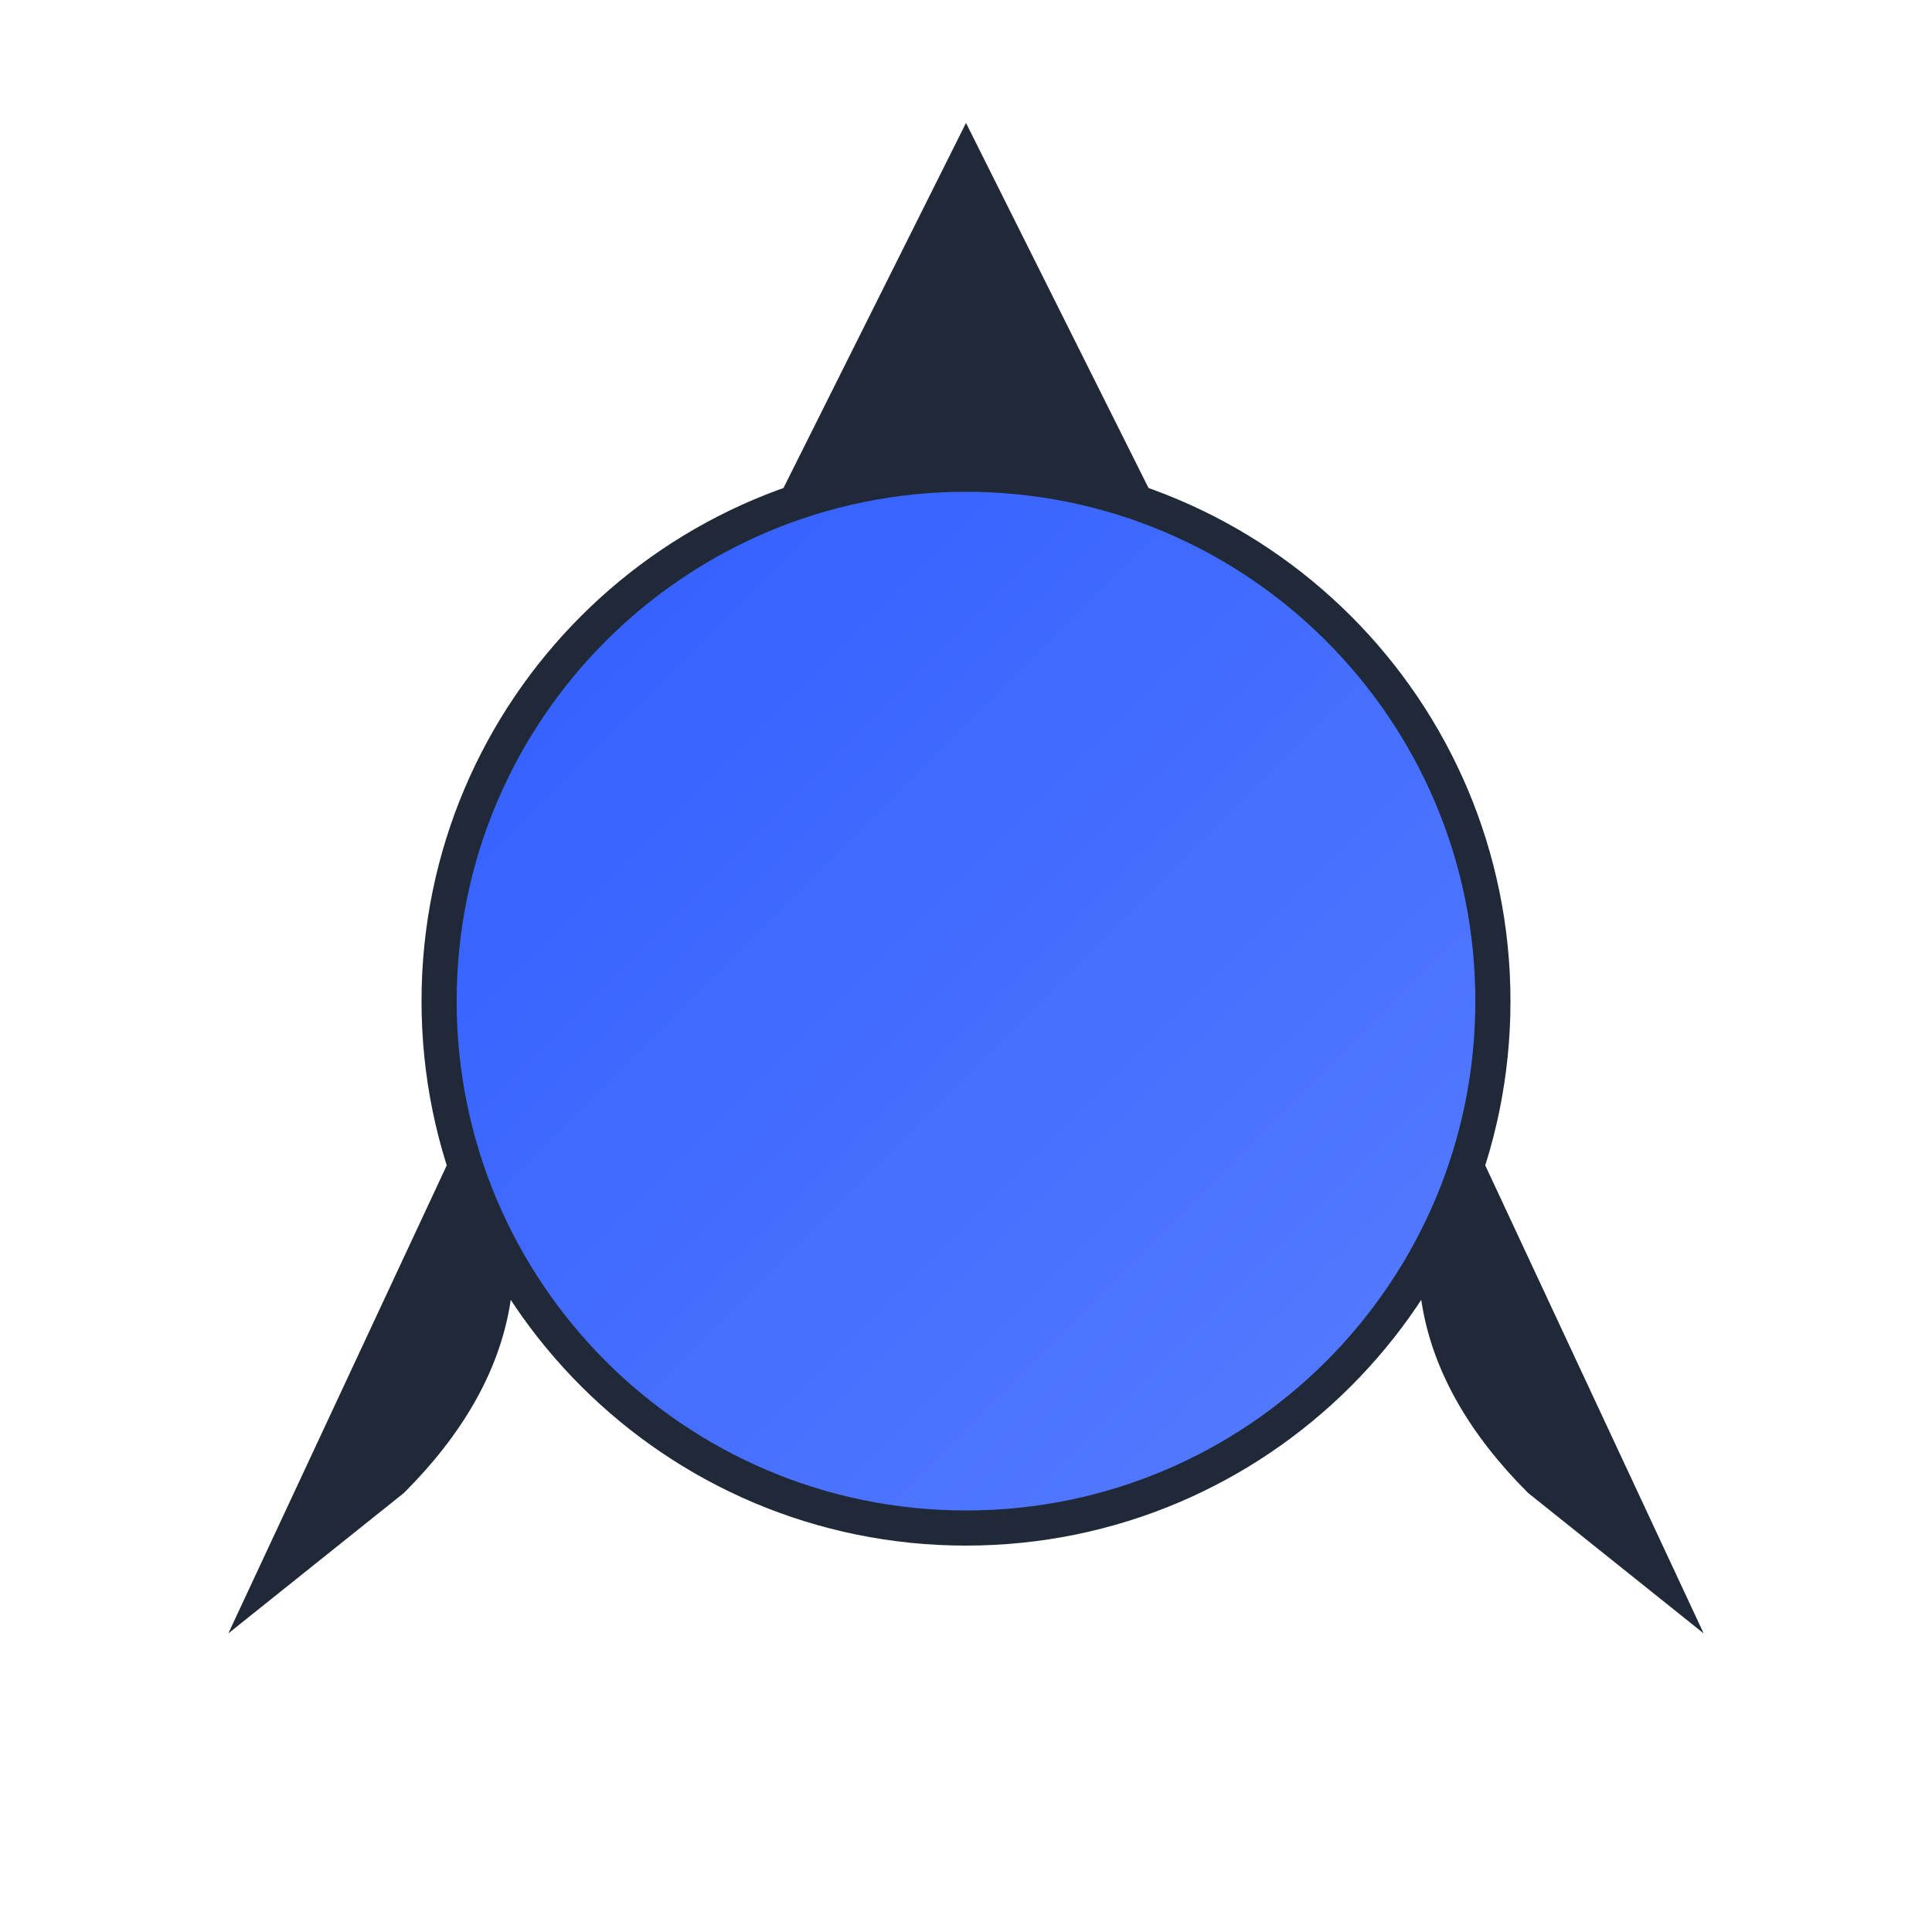
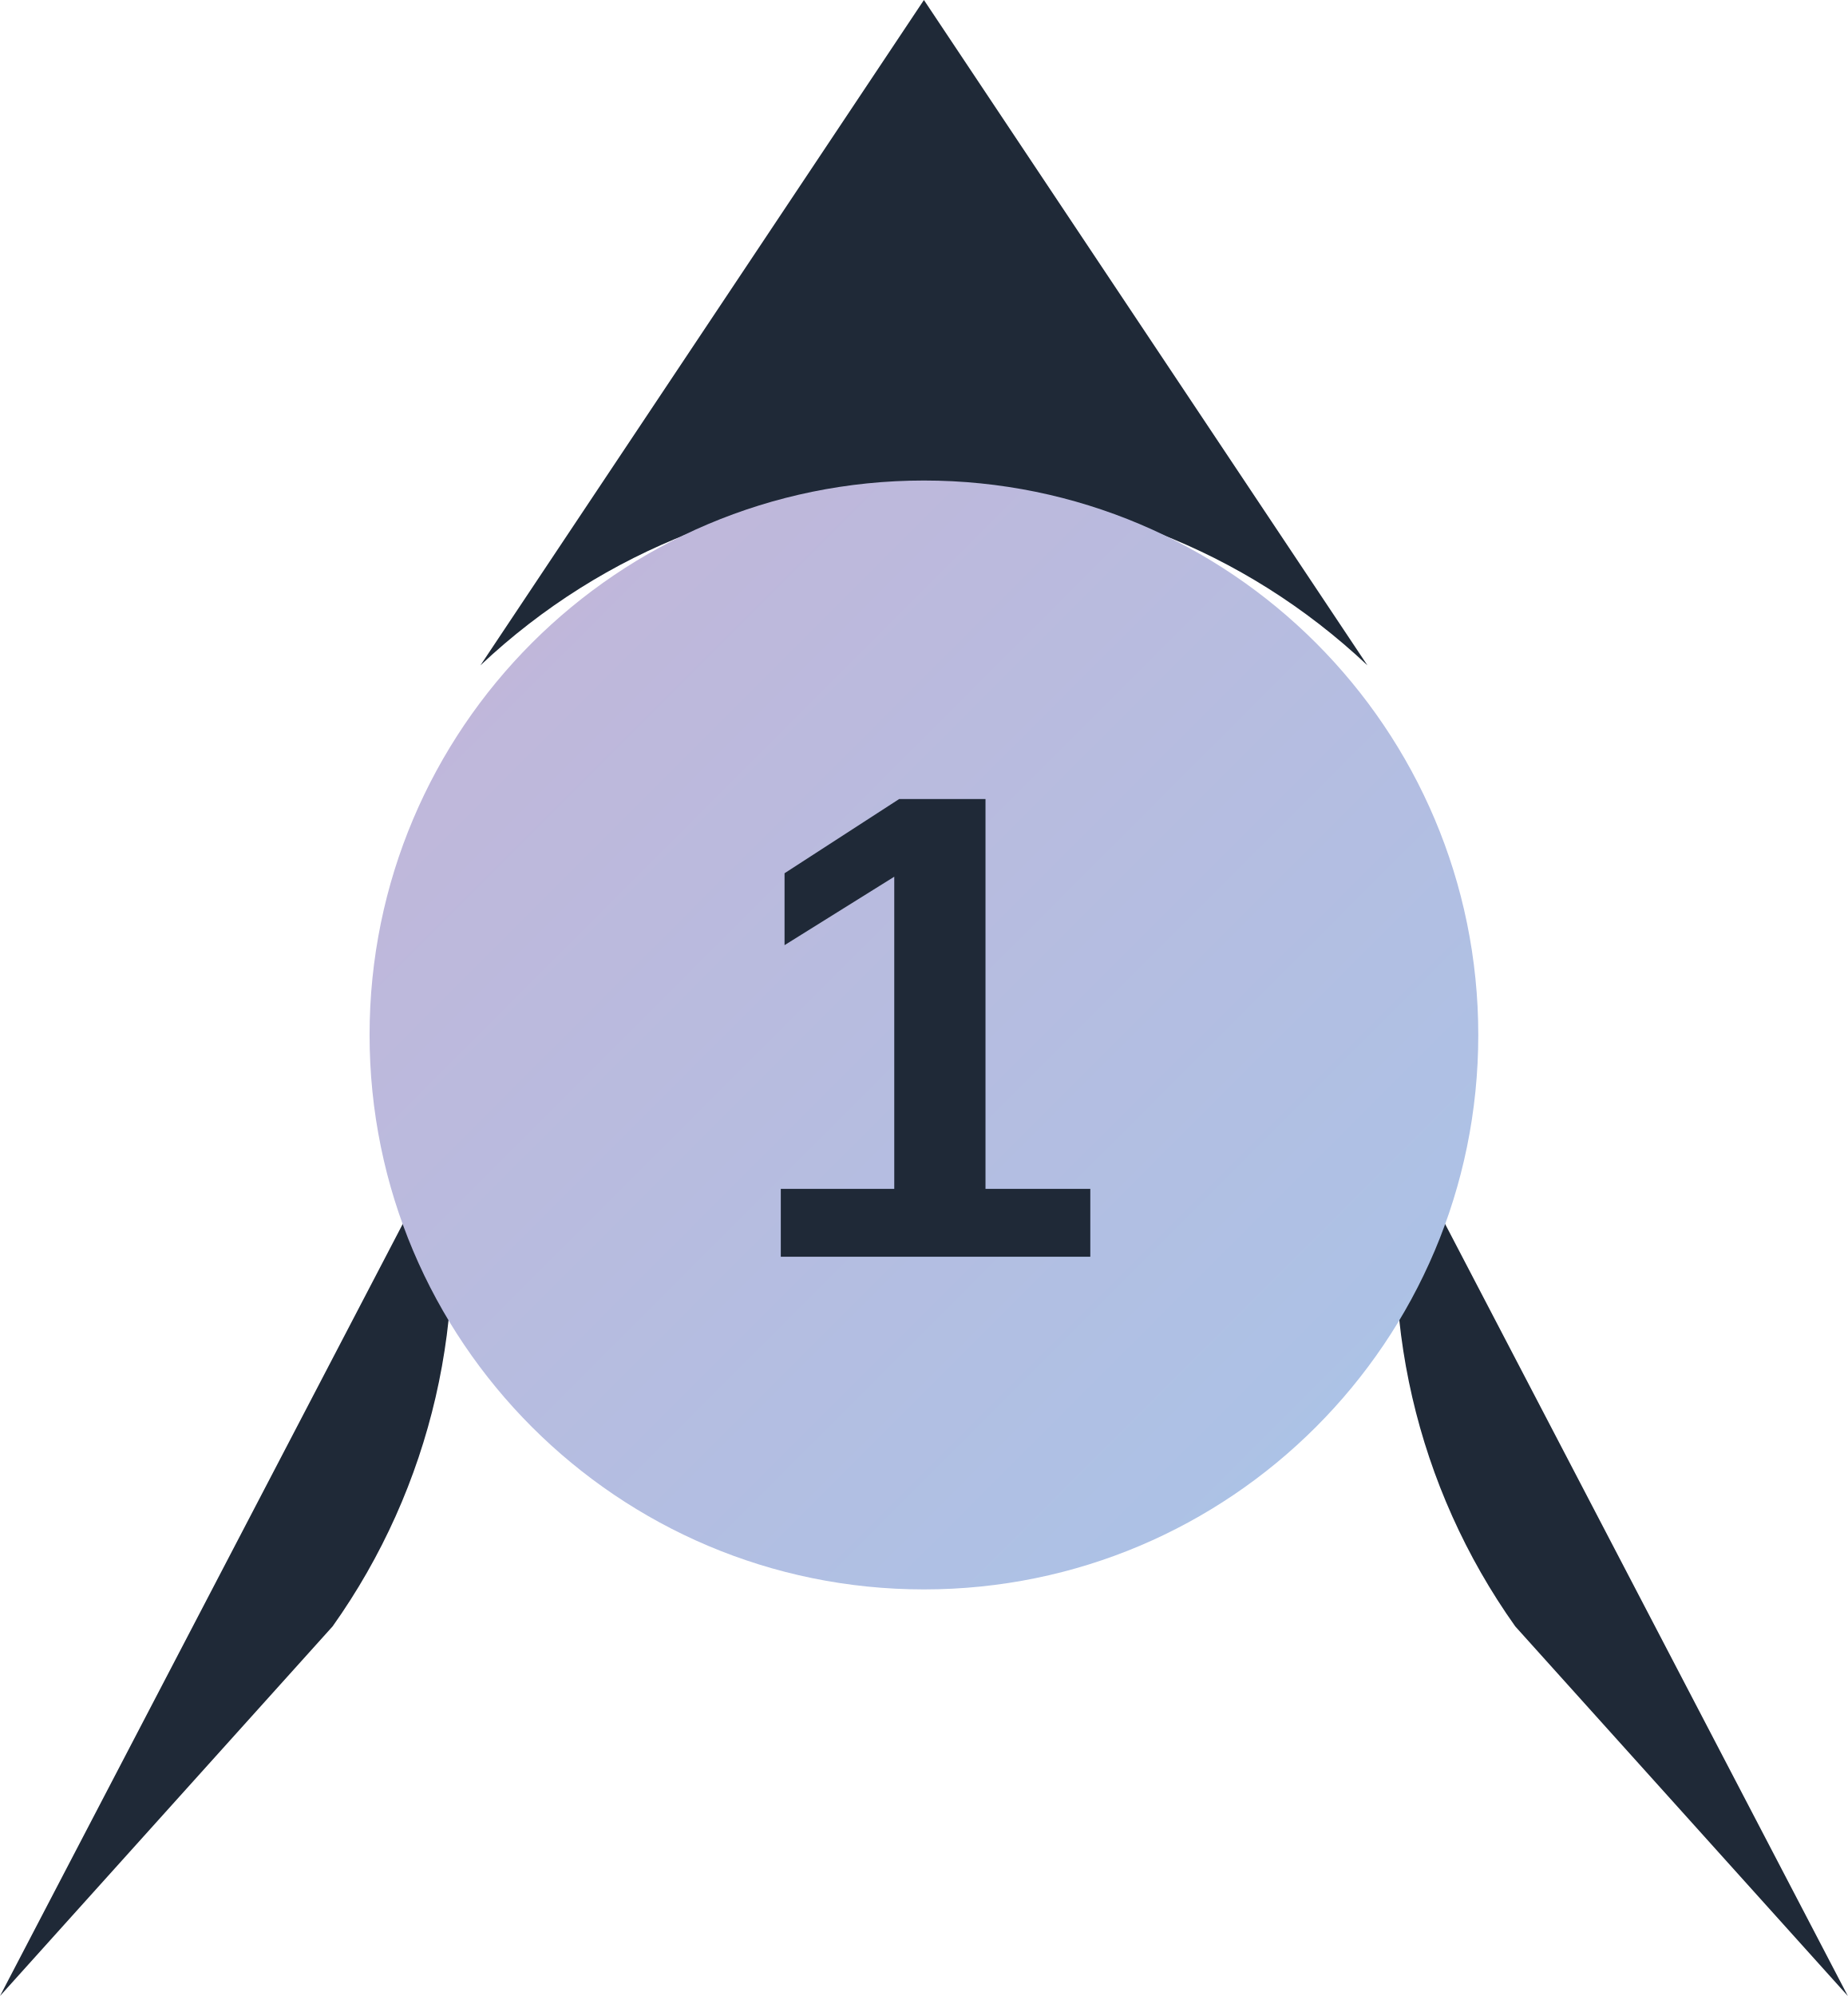
- <svg xmlns="http://www.w3.org/2000/svg" viewBox="-5 -5 110 110">
+ <svg xmlns="http://www.w3.org/2000/svg" viewBox="0 0 100 108">
  <defs>
    <linearGradient id="circleGradient" x1="0%" y1="0%" x2="100%" y2="100%">
-       <stop offset="0%" style="stop-color:#2f5dff;stop-opacity:1" />
-       <stop offset="100%" style="stop-color:#597dff;stop-opacity:1" />
+       <stop offset="0%" style="stop-color:#c4b5d8;stop-opacity:1" />
+       <stop offset="100%" style="stop-color:#a8c4e8;stop-opacity:1" />
    </linearGradient>
  </defs>
-   <path d="M50,2 L35,32 Q50,28 65,32 Z" fill="#1f2937" />
-   <path d="M8,88 L22,58 Q28,70 18,80 Z" fill="#1f2937" />
-   <path d="M92,88 L78,58 Q72,70 82,80 Z" fill="#1f2937" />
-   <circle cx="50" cy="52" r="30" fill="url(#circleGradient)" stroke="#1f2937" stroke-width="2" />
+   <path d="M50,0 L26,36 A35,35 0 0,1 74,36 Z" fill="#1f2937" />
+   <path d="M0,108 L24,62 A35,35 0 0,1 18,88 Z" fill="#1f2937" />
+   <path d="M100,108 L76,62 A35,35 0 0,0 82,88 Z" fill="#1f2937" />
+   <circle cx="50" cy="56" r="30" fill="url(#circleGradient)" />
+   <text x="50" y="68" text-anchor="middle" font-family="Arial, sans-serif" font-size="36" font-weight="bold" fill="#1f2937">1</text>
</svg>
